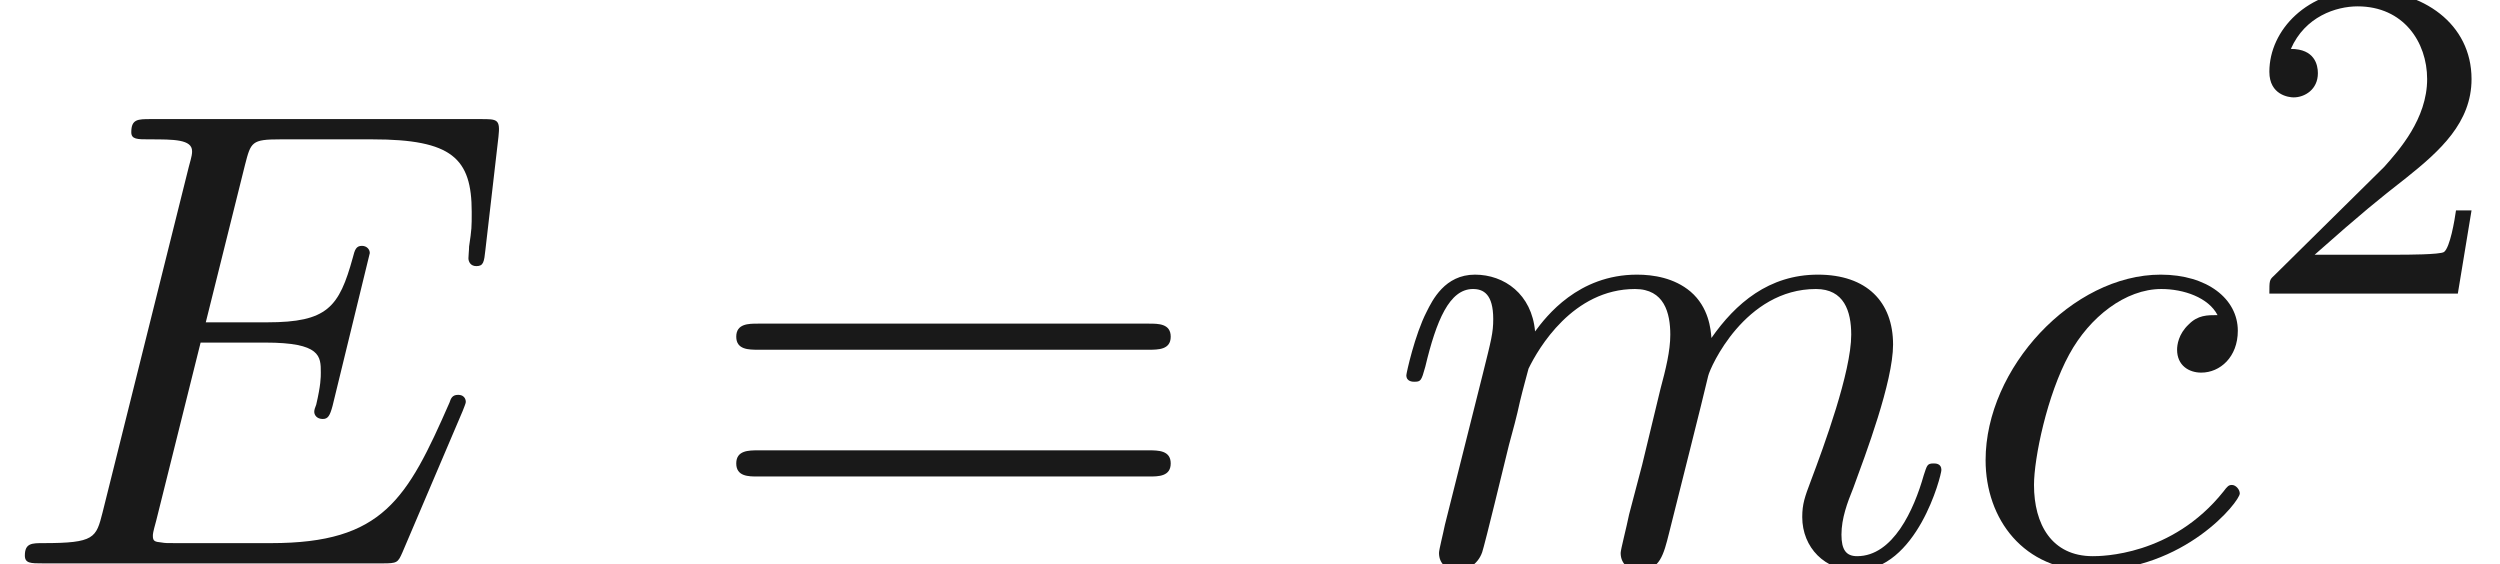
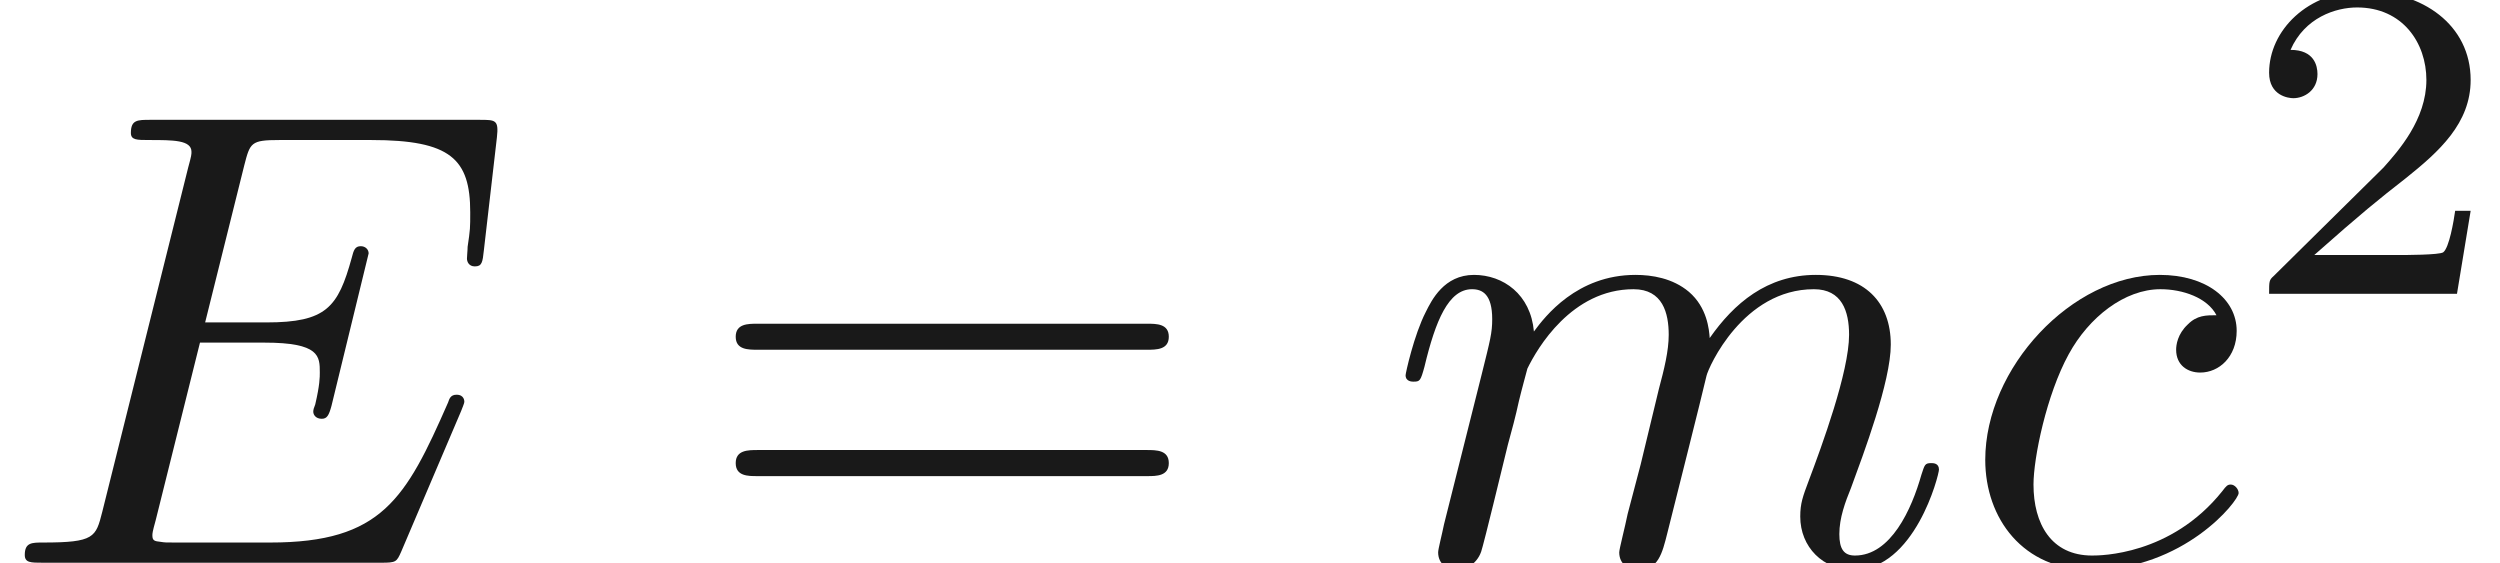
- <svg xmlns="http://www.w3.org/2000/svg" xmlns:ns1="http://github.com/leegao/readme2tex/" xmlns:xlink="http://www.w3.org/1999/xlink" height="8.591pt" ns1:offset="0" version="1.1" viewBox="120.834 -58.673 38.122 8.591" width="38.122pt">
+ <svg xmlns="http://www.w3.org/2000/svg" xmlns:ns1="http://github.com/leegao/readme2tex/" xmlns:xlink="http://www.w3.org/1999/xlink" height="8.608pt" ns1:offset="0" version="1.1" viewBox="120.834 -58.69 38.242 8.608" width="38.242pt">
  <defs>
-     <path d="M7.054 -2.321C7.073 -2.371 7.103 -2.441 7.103 -2.461C7.103 -2.471 7.103 -2.57 6.984 -2.57C6.894 -2.57 6.874 -2.511 6.854 -2.451C6.207 -0.976 5.838 -0.309 4.135 -0.309H2.68C2.54 -0.309 2.521 -0.309 2.461 -0.319C2.361 -0.329 2.331 -0.339 2.331 -0.418C2.331 -0.448 2.331 -0.468 2.381 -0.648L3.059 -3.367H4.045C4.892 -3.367 4.892 -3.158 4.892 -2.909C4.892 -2.839 4.892 -2.72 4.822 -2.421C4.802 -2.371 4.792 -2.341 4.792 -2.311C4.792 -2.262 4.832 -2.202 4.922 -2.202C5.001 -2.202 5.031 -2.252 5.071 -2.401L5.639 -4.732C5.639 -4.792 5.589 -4.842 5.519 -4.842C5.43 -4.842 5.41 -4.782 5.38 -4.663C5.171 -3.905 4.991 -3.676 4.075 -3.676H3.138L3.736 -6.077C3.826 -6.426 3.836 -6.466 4.274 -6.466H5.679C6.894 -6.466 7.193 -6.177 7.193 -5.36C7.193 -5.121 7.193 -5.101 7.153 -4.832C7.153 -4.772 7.143 -4.702 7.143 -4.653S7.173 -4.533 7.263 -4.533C7.372 -4.533 7.382 -4.593 7.402 -4.782L7.601 -6.506C7.631 -6.775 7.582 -6.775 7.332 -6.775H2.301C2.102 -6.775 2.002 -6.775 2.002 -6.575C2.002 -6.466 2.092 -6.466 2.281 -6.466C2.65 -6.466 2.929 -6.466 2.929 -6.286C2.929 -6.247 2.929 -6.227 2.879 -6.047L1.564 -0.777C1.465 -0.389 1.445 -0.309 0.658 -0.309C0.488 -0.309 0.379 -0.309 0.379 -0.12C0.379 0 0.468 0 0.658 0H5.828C6.057 0 6.067 -0.01 6.137 -0.169L7.054 -2.321Z" id="g0-69" />
-     <path d="M3.945 -3.786C3.786 -3.786 3.646 -3.786 3.507 -3.646C3.347 -3.497 3.328 -3.328 3.328 -3.258C3.328 -3.019 3.507 -2.909 3.696 -2.909C3.985 -2.909 4.254 -3.148 4.254 -3.547C4.254 -4.035 3.786 -4.403 3.078 -4.403C1.734 -4.403 0.408 -2.979 0.408 -1.574C0.408 -0.677 0.986 0.11 2.022 0.11C3.447 0.11 4.284 -0.946 4.284 -1.066C4.284 -1.126 4.224 -1.196 4.164 -1.196C4.115 -1.196 4.095 -1.176 4.035 -1.096C3.248 -0.11 2.162 -0.11 2.042 -0.11C1.415 -0.11 1.146 -0.598 1.146 -1.196C1.146 -1.604 1.345 -2.57 1.684 -3.188C1.993 -3.756 2.54 -4.184 3.088 -4.184C3.427 -4.184 3.806 -4.055 3.945 -3.786Z" id="g0-99" />
-     <path d="M0.877 -0.588C0.847 -0.438 0.787 -0.209 0.787 -0.159C0.787 0.02 0.927 0.11 1.076 0.11C1.196 0.11 1.375 0.03 1.445 -0.169C1.455 -0.189 1.574 -0.658 1.634 -0.907L1.853 -1.803C1.913 -2.022 1.973 -2.242 2.022 -2.471C2.062 -2.64 2.142 -2.929 2.152 -2.969C2.301 -3.278 2.829 -4.184 3.776 -4.184C4.224 -4.184 4.314 -3.816 4.314 -3.487C4.314 -3.238 4.244 -2.959 4.164 -2.66L3.885 -1.504L3.686 -0.747C3.646 -0.548 3.557 -0.209 3.557 -0.159C3.557 0.02 3.696 0.11 3.846 0.11C4.154 0.11 4.214 -0.139 4.294 -0.458C4.433 -1.016 4.802 -2.471 4.892 -2.859C4.922 -2.989 5.45 -4.184 6.535 -4.184C6.964 -4.184 7.073 -3.846 7.073 -3.487C7.073 -2.919 6.655 -1.783 6.456 -1.255C6.366 -1.016 6.326 -0.907 6.326 -0.707C6.326 -0.239 6.675 0.11 7.143 0.11C8.08 0.11 8.448 -1.345 8.448 -1.425C8.448 -1.524 8.359 -1.524 8.329 -1.524C8.229 -1.524 8.229 -1.494 8.179 -1.345C8.03 -0.817 7.711 -0.11 7.163 -0.11C6.994 -0.11 6.924 -0.209 6.924 -0.438C6.924 -0.687 7.014 -0.927 7.103 -1.146C7.293 -1.664 7.711 -2.77 7.711 -3.337C7.711 -3.985 7.313 -4.403 6.565 -4.403S5.31 -3.965 4.941 -3.437C4.932 -3.567 4.902 -3.905 4.623 -4.144C4.374 -4.354 4.055 -4.403 3.806 -4.403C2.909 -4.403 2.421 -3.766 2.252 -3.537C2.202 -4.105 1.783 -4.403 1.335 -4.403C0.877 -4.403 0.687 -4.015 0.598 -3.836C0.418 -3.487 0.289 -2.899 0.289 -2.869C0.289 -2.77 0.389 -2.77 0.408 -2.77C0.508 -2.77 0.518 -2.78 0.578 -2.999C0.747 -3.706 0.946 -4.184 1.305 -4.184C1.465 -4.184 1.614 -4.105 1.614 -3.726C1.614 -3.517 1.584 -3.407 1.455 -2.889L0.877 -0.588Z" id="g0-109" />
    <path d="M3.522 -1.269H3.285C3.264 -1.116 3.194 -0.704 3.103 -0.635C3.048 -0.593 2.511 -0.593 2.413 -0.593H1.13C1.862 -1.241 2.106 -1.437 2.525 -1.764C3.041 -2.176 3.522 -2.608 3.522 -3.271C3.522 -4.115 2.783 -4.631 1.89 -4.631C1.025 -4.631 0.439 -4.024 0.439 -3.382C0.439 -3.027 0.739 -2.992 0.809 -2.992C0.976 -2.992 1.179 -3.11 1.179 -3.361C1.179 -3.487 1.13 -3.731 0.767 -3.731C0.983 -4.226 1.458 -4.38 1.785 -4.38C2.483 -4.38 2.845 -3.836 2.845 -3.271C2.845 -2.664 2.413 -2.183 2.19 -1.932L0.509 -0.272C0.439 -0.209 0.439 -0.195 0.439 0H3.313L3.522 -1.269Z" id="g2-50" />
    <path d="M6.844 -3.258C6.994 -3.258 7.183 -3.258 7.183 -3.457S6.994 -3.656 6.854 -3.656H0.887C0.747 -3.656 0.558 -3.656 0.558 -3.457S0.747 -3.258 0.897 -3.258H6.844ZM6.854 -1.325C6.994 -1.325 7.183 -1.325 7.183 -1.524S6.994 -1.724 6.844 -1.724H0.897C0.747 -1.724 0.558 -1.724 0.558 -1.524S0.747 -1.325 0.887 -1.325H6.854Z" id="g1-61" />
+     <path d="M7.054 -2.321C7.073 -2.371 7.103 -2.441 7.103 -2.461C7.103 -2.471 7.103 -2.57 6.984 -2.57C6.894 -2.57 6.874 -2.511 6.854 -2.451C6.207 -0.976 5.838 -0.309 4.134 -0.309H2.68C2.54 -0.309 2.521 -0.309 2.461 -0.319C2.361 -0.329 2.331 -0.339 2.331 -0.418C2.331 -0.448 2.331 -0.468 2.381 -0.648L3.059 -3.367H4.045C4.892 -3.367 4.892 -3.158 4.892 -2.909C4.892 -2.839 4.892 -2.72 4.822 -2.421C4.802 -2.371 4.792 -2.341 4.792 -2.311C4.792 -2.262 4.832 -2.202 4.922 -2.202C5.001 -2.202 5.031 -2.252 5.071 -2.401L5.639 -4.732C5.639 -4.792 5.589 -4.842 5.519 -4.842C5.43 -4.842 5.41 -4.782 5.38 -4.663C5.171 -3.905 4.991 -3.676 4.075 -3.676H3.138L3.736 -6.077C3.826 -6.426 3.836 -6.466 4.274 -6.466H5.679C6.894 -6.466 7.193 -6.177 7.193 -5.36C7.193 -5.121 7.193 -5.101 7.153 -4.832C7.153 -4.772 7.143 -4.702 7.143 -4.653S7.173 -4.533 7.263 -4.533C7.372 -4.533 7.382 -4.593 7.402 -4.782L7.601 -6.506C7.631 -6.775 7.582 -6.775 7.333 -6.775H2.301C2.102 -6.775 2.002 -6.775 2.002 -6.575C2.002 -6.466 2.092 -6.466 2.281 -6.466C2.65 -6.466 2.929 -6.466 2.929 -6.286C2.929 -6.247 2.929 -6.227 2.879 -6.047L1.564 -0.777C1.465 -0.389 1.445 -0.309 0.658 -0.309C0.488 -0.309 0.379 -0.309 0.379 -0.12C0.379 0 0.468 0 0.658 0H5.828C6.057 0 6.067 -0.01 6.137 -0.169L7.054 -2.321Z" id="g0-69" />
+     <path d="M3.945 -3.786C3.786 -3.786 3.646 -3.786 3.507 -3.646C3.347 -3.497 3.328 -3.328 3.328 -3.258C3.328 -3.019 3.507 -2.909 3.696 -2.909C3.985 -2.909 4.254 -3.148 4.254 -3.547C4.254 -4.035 3.786 -4.403 3.078 -4.403C1.733 -4.403 0.408 -2.979 0.408 -1.574C0.408 -0.677 0.986 0.11 2.022 0.11C3.447 0.11 4.284 -0.946 4.284 -1.066C4.284 -1.126 4.224 -1.196 4.164 -1.196C4.115 -1.196 4.095 -1.176 4.035 -1.096C3.248 -0.11 2.162 -0.11 2.042 -0.11C1.415 -0.11 1.146 -0.598 1.146 -1.196C1.146 -1.604 1.345 -2.57 1.684 -3.188C1.993 -3.756 2.54 -4.184 3.088 -4.184C3.427 -4.184 3.806 -4.055 3.945 -3.786Z" id="g0-99" />
+     <path d="M0.877 -0.588C0.847 -0.438 0.787 -0.209 0.787 -0.159C0.787 0.02 0.927 0.11 1.076 0.11C1.196 0.11 1.375 0.03 1.445 -0.169C1.455 -0.189 1.574 -0.658 1.634 -0.907L1.853 -1.803C1.913 -2.022 1.973 -2.242 2.022 -2.471C2.062 -2.64 2.142 -2.929 2.152 -2.969C2.301 -3.278 2.829 -4.184 3.776 -4.184C4.224 -4.184 4.314 -3.816 4.314 -3.487C4.314 -3.238 4.244 -2.959 4.164 -2.66L3.885 -1.504L3.686 -0.747C3.646 -0.548 3.557 -0.209 3.557 -0.159C3.557 0.02 3.696 0.11 3.846 0.11C4.154 0.11 4.214 -0.139 4.294 -0.458C4.433 -1.016 4.802 -2.471 4.892 -2.859C4.922 -2.989 5.45 -4.184 6.535 -4.184C6.964 -4.184 7.073 -3.846 7.073 -3.487C7.073 -2.919 6.655 -1.783 6.456 -1.255C6.366 -1.016 6.326 -0.907 6.326 -0.707C6.326 -0.239 6.675 0.11 7.143 0.11C8.08 0.11 8.448 -1.345 8.448 -1.425C8.448 -1.524 8.359 -1.524 8.329 -1.524C8.229 -1.524 8.229 -1.494 8.179 -1.345C8.03 -0.817 7.711 -0.11 7.163 -0.11C6.994 -0.11 6.924 -0.209 6.924 -0.438C6.924 -0.687 7.014 -0.927 7.103 -1.146C7.293 -1.664 7.711 -2.77 7.711 -3.337C7.711 -3.985 7.313 -4.403 6.565 -4.403S5.31 -3.965 4.941 -3.437C4.932 -3.567 4.902 -3.905 4.623 -4.144C4.374 -4.354 4.055 -4.403 3.806 -4.403C2.909 -4.403 2.421 -3.766 2.252 -3.537C2.202 -4.105 1.783 -4.403 1.335 -4.403C0.877 -4.403 0.687 -4.015 0.598 -3.836C0.418 -3.487 0.289 -2.899 0.289 -2.869C0.289 -2.77 0.389 -2.77 0.408 -2.77C0.508 -2.77 0.518 -2.78 0.578 -2.999C0.747 -3.706 0.946 -4.184 1.305 -4.184C1.465 -4.184 1.614 -4.105 1.614 -3.726C1.614 -3.517 1.584 -3.407 1.455 -2.889L0.877 -0.588Z" id="g0-109" />
  </defs>
  <g fill-opacity="0.9" id="page1">
    <use x="120.834" y="-50.082" xlink:href="#g0-69" />
-     <use x="131.503" y="-50.082" xlink:href="#g1-61" />
-     <use x="141.99" y="-50.082" xlink:href="#g0-109" />
-     <use x="150.704" y="-50.082" xlink:href="#g0-99" />
-     <use x="155" y="-54.196" xlink:href="#g2-50" />
+     <use x="131.53" y="-50.082" xlink:href="#g1-61" />
+     <use x="142.046" y="-50.082" xlink:href="#g0-109" />
+     <use x="150.794" y="-50.082" xlink:href="#g0-99" />
+     <use x="155.105" y="-54.196" xlink:href="#g2-50" />
  </g>
</svg>
